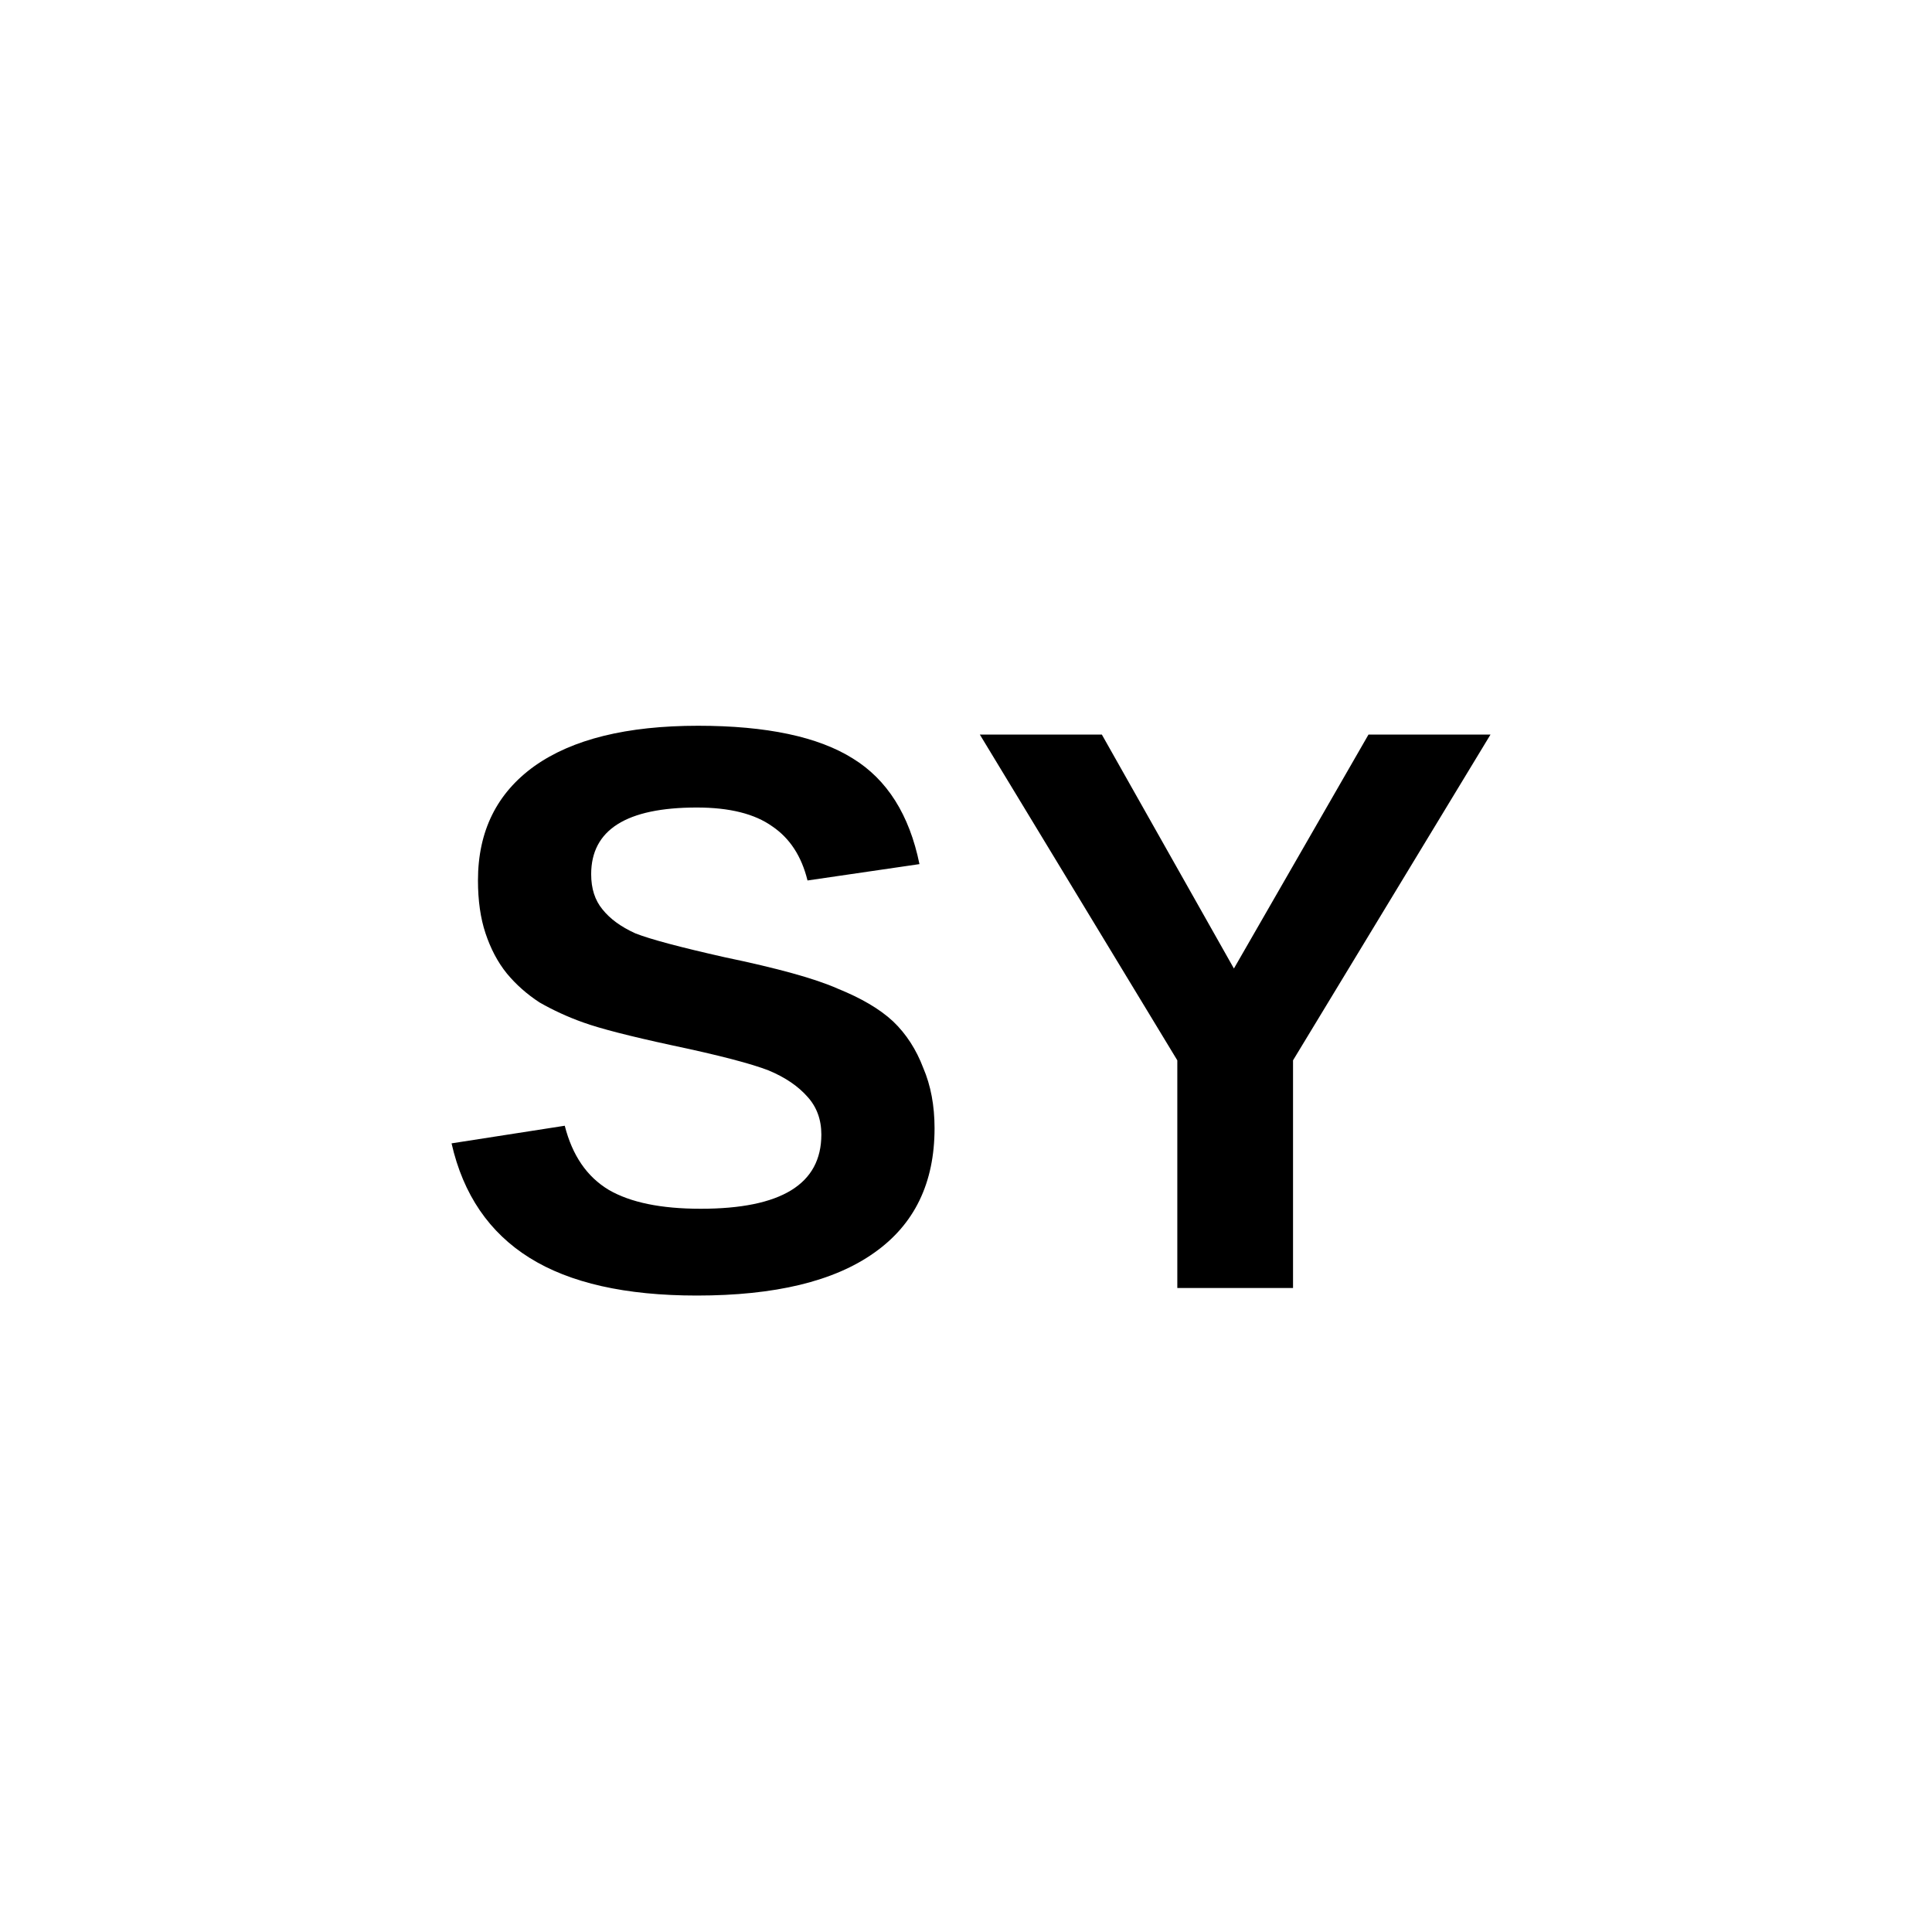
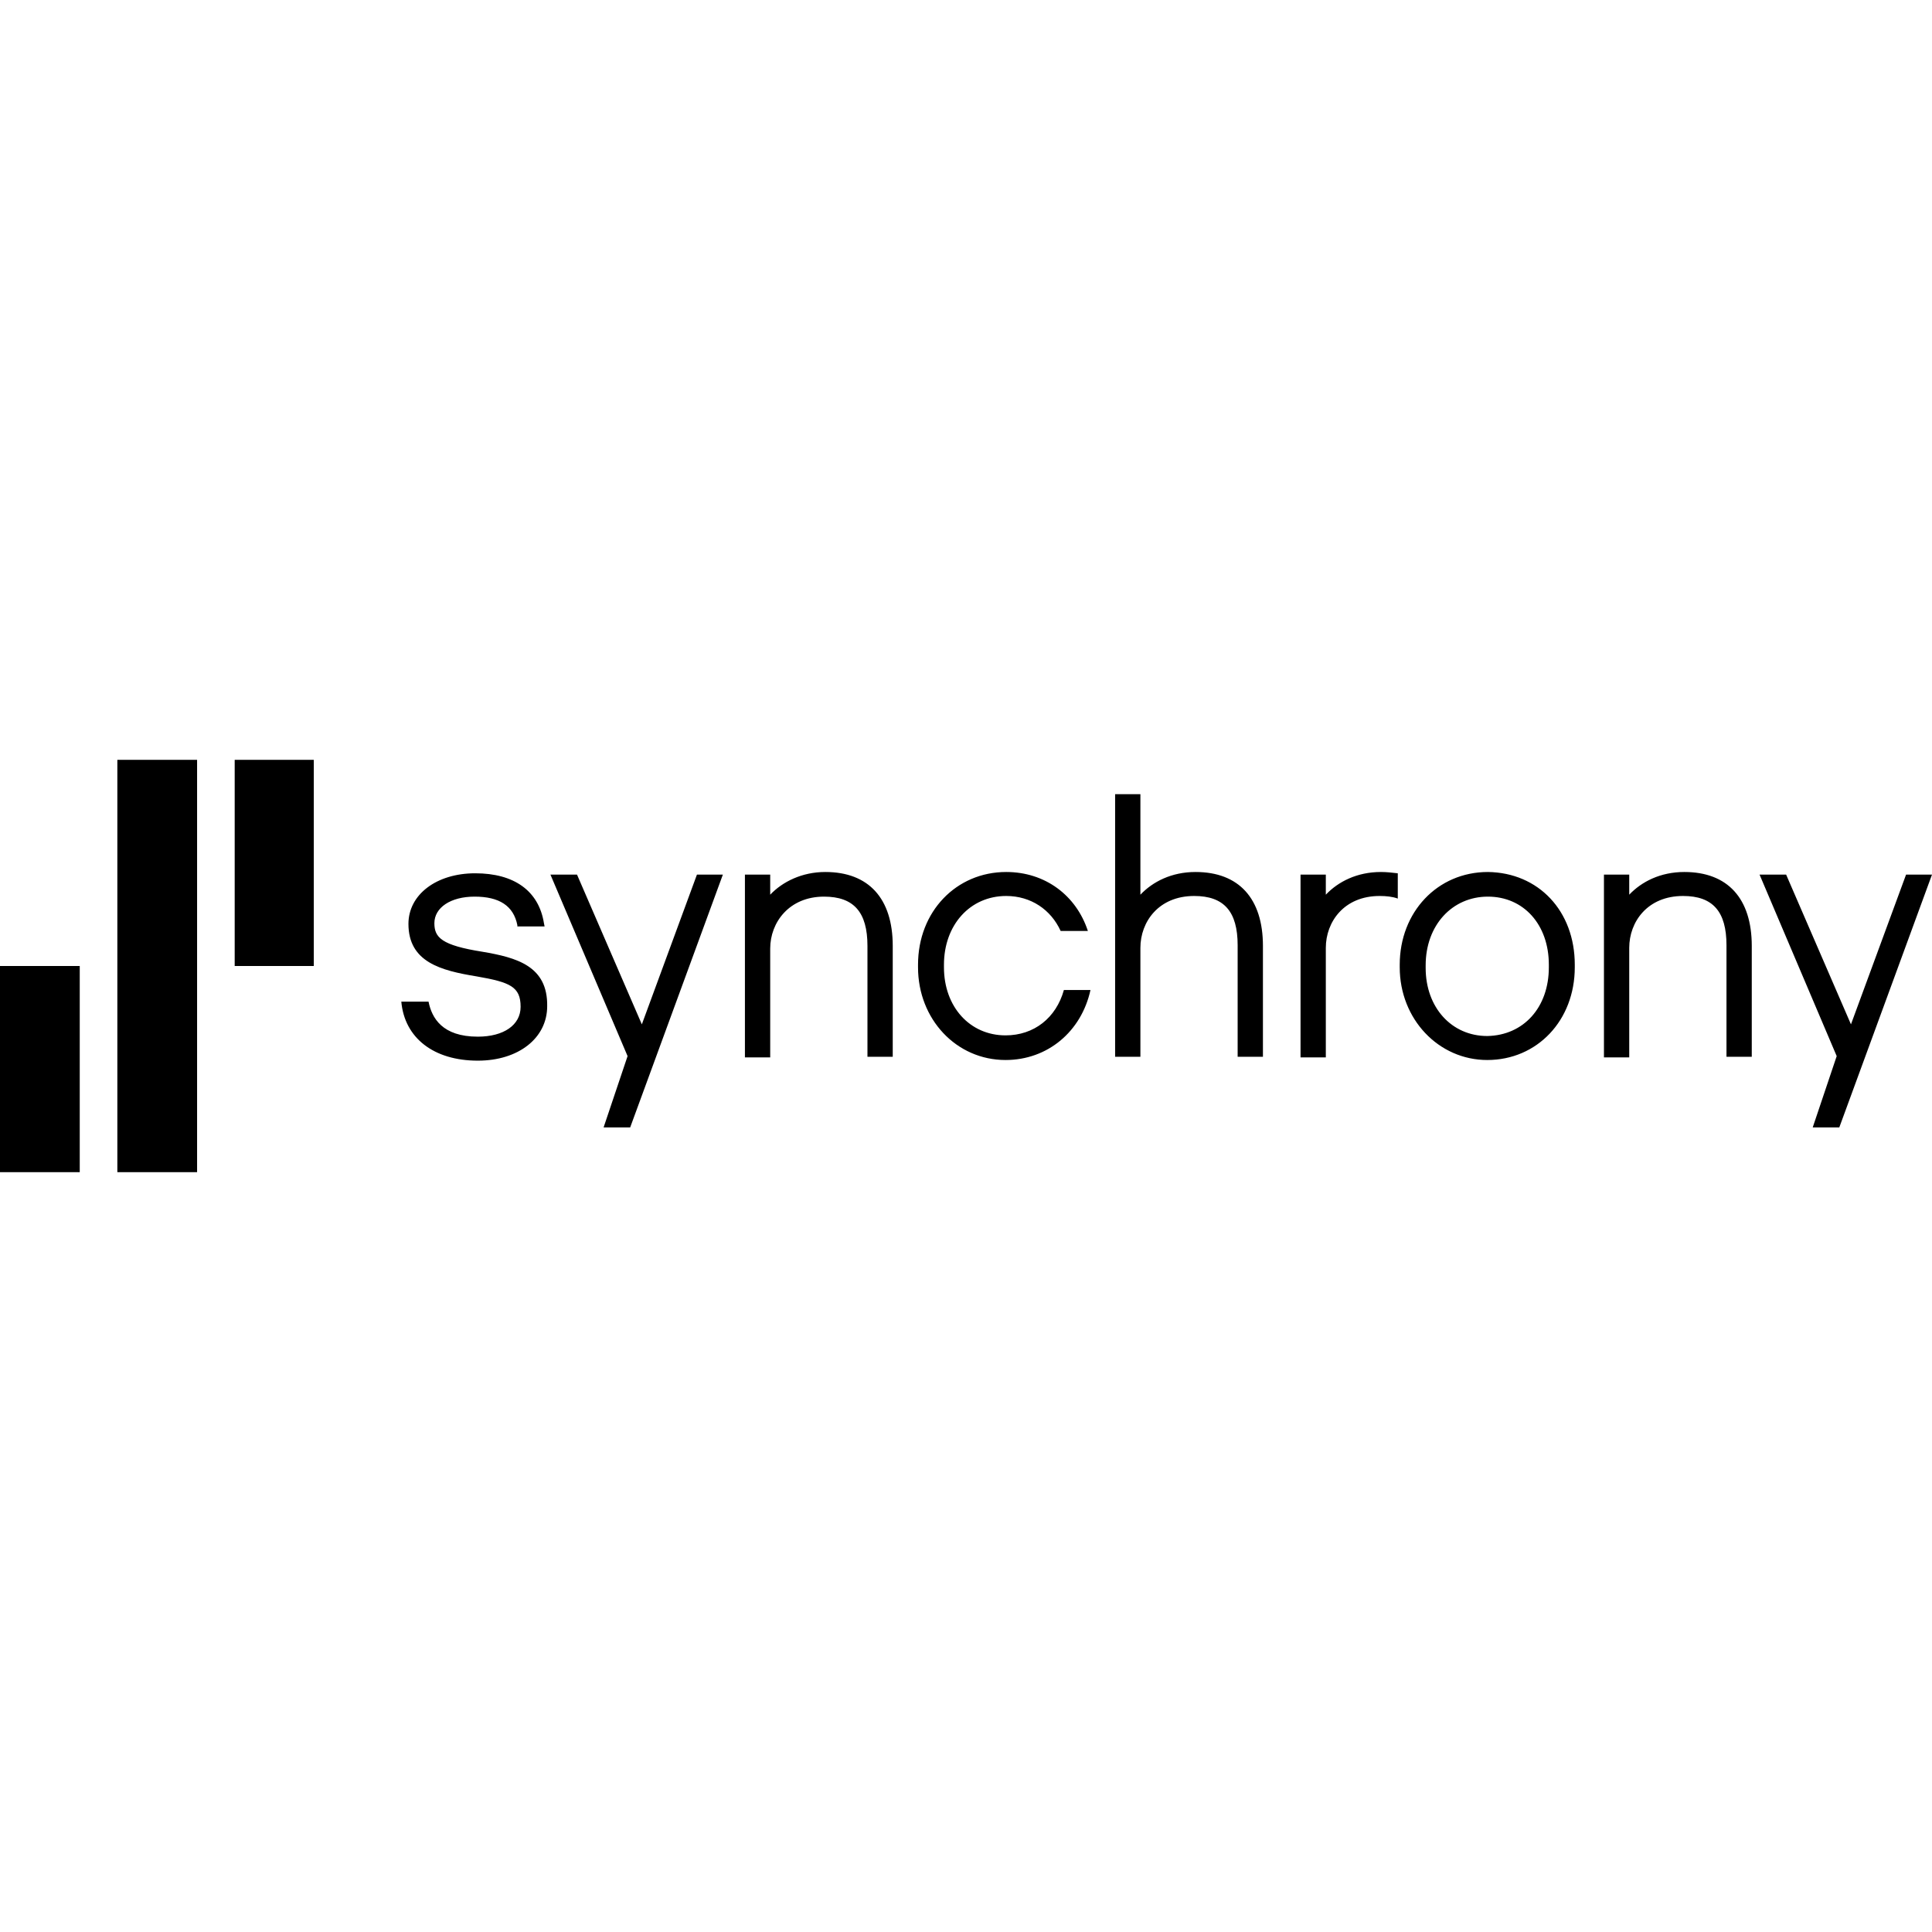
- <svg xmlns="http://www.w3.org/2000/svg" fill="currentColor" viewBox="0 0 24 24" role="img" aria-label="Synchrony Bank">
-   <text x="12" y="16" font-family="Arial, Helvetica, sans-serif" font-size="10" font-weight="700" text-anchor="middle">SY</text>
+ <svg xmlns="http://www.w3.org/2000/svg" fill="currentColor" viewBox="0 0 24 24">
+   <g transform="translate(-0.080537 9.398658) scale(0.080537)">
+     <path d="M138.7,29.2v17.1h-3.9V29.2c0-5.2-2.1-7.6-6.7-7.6c-5.4,0-8.3,4-8.3,8v16.8h-3.9V18.2h3.9v3.1 c1.9-2,4.9-3.5,8.5-3.5C135,17.8,138.7,21.9,138.7,29.2 M185.4,17.8c-3.7,0-6.6,1.5-8.5,3.5V5.8h-3.9v40.5h3.9V29.5c0-4,2.8-8,8.3-8 c4.6,0,6.7,2.4,6.7,7.6v17.2h3.9V29.2C195.8,21.9,192.1,17.8,185.4,17.8 M243.9,32.1v0.4c0,8.2-5.8,14.3-13.5,14.3 c-7.5,0-13.5-6.3-13.5-14.3v-0.4c0-8.1,5.8-14.3,13.6-14.3C238.3,17.9,243.9,23.8,243.9,32.1 M239.9,32.5v-0.4 c0-6.2-3.9-10.5-9.4-10.5c-5.5,0-9.6,4.4-9.6,10.6v0.4c0,6.1,4,10.5,9.5,10.5C236,43,239.9,38.7,239.9,32.5 M260.8,17.8 c-3.7,0-6.6,1.5-8.5,3.5v-3.1h-3.9v28.2h3.9V29.5c0-4,2.8-8,8.3-8c4.6,0,6.7,2.4,6.7,7.6v17.2h3.9V29.2 C271.2,21.9,267.5,17.8,260.8,17.8 M156.1,43c-5.5,0-9.5-4.4-9.5-10.5v-0.4c0-6.1,4-10.6,9.6-10.6c3.8,0,6.9,2.1,8.4,5.4h4.2 c-1.8-5.5-6.6-9.1-12.6-9.1c-7.7,0-13.6,6.1-13.6,14.3v0.4c0,8,5.9,14.3,13.5,14.3c6.5,0,11.7-4.4,13.1-10.8h-4.1 C163.9,40.3,160.5,43,156.1,43 M214,17.8c-3.7,0-6.6,1.5-8.5,3.5v-3.1h-3.9v28.2h3.9V29.5c0-4,2.8-8,8.3-8c1,0,2,0.1,2.8,0.4V18 C215.7,17.9,214.9,17.8,214,17.8 M75.4,30.1c-6.3-1-7.4-2.2-7.4-4.4c0-2.4,2.5-4.1,6.2-4.1c3.8,0,6,1.4,6.6,4.4l0,0.2H85l-0.1-0.5 c-0.8-5-4.6-7.7-10.6-7.7c-6,0-10.3,3.3-10.3,7.8c0,5.9,5,7.2,10.5,8.1c5.2,0.9,6.8,1.6,6.8,4.7c0,2.8-2.6,4.6-6.6,4.6 c-5.5,0-7.1-2.9-7.6-5.4h-4.2c0.5,5.6,5,9.1,11.8,9.1c6.3,0,10.7-3.5,10.7-8.4C85.5,32.3,80.7,31,75.4,30.1 M295,18.2l-8.5,23.1 l-10-23.1h-4.1l11.9,28l-3.7,11h4.1l14.3-39H295z M108.5,18.2l-8.5,23.1L90,18.2h-4.1l11.9,28l-3.7,11h4.1l14.3-39H108.5z" />
+     <path d="M13.3,32.3H1v31.8h12.3V32.3z M31.4,0.5v63.6H19.1V0.5H31.4z M49.4,0.5v31.8H37.2V0.5H49.4z" />
+   </g>
</svg>
